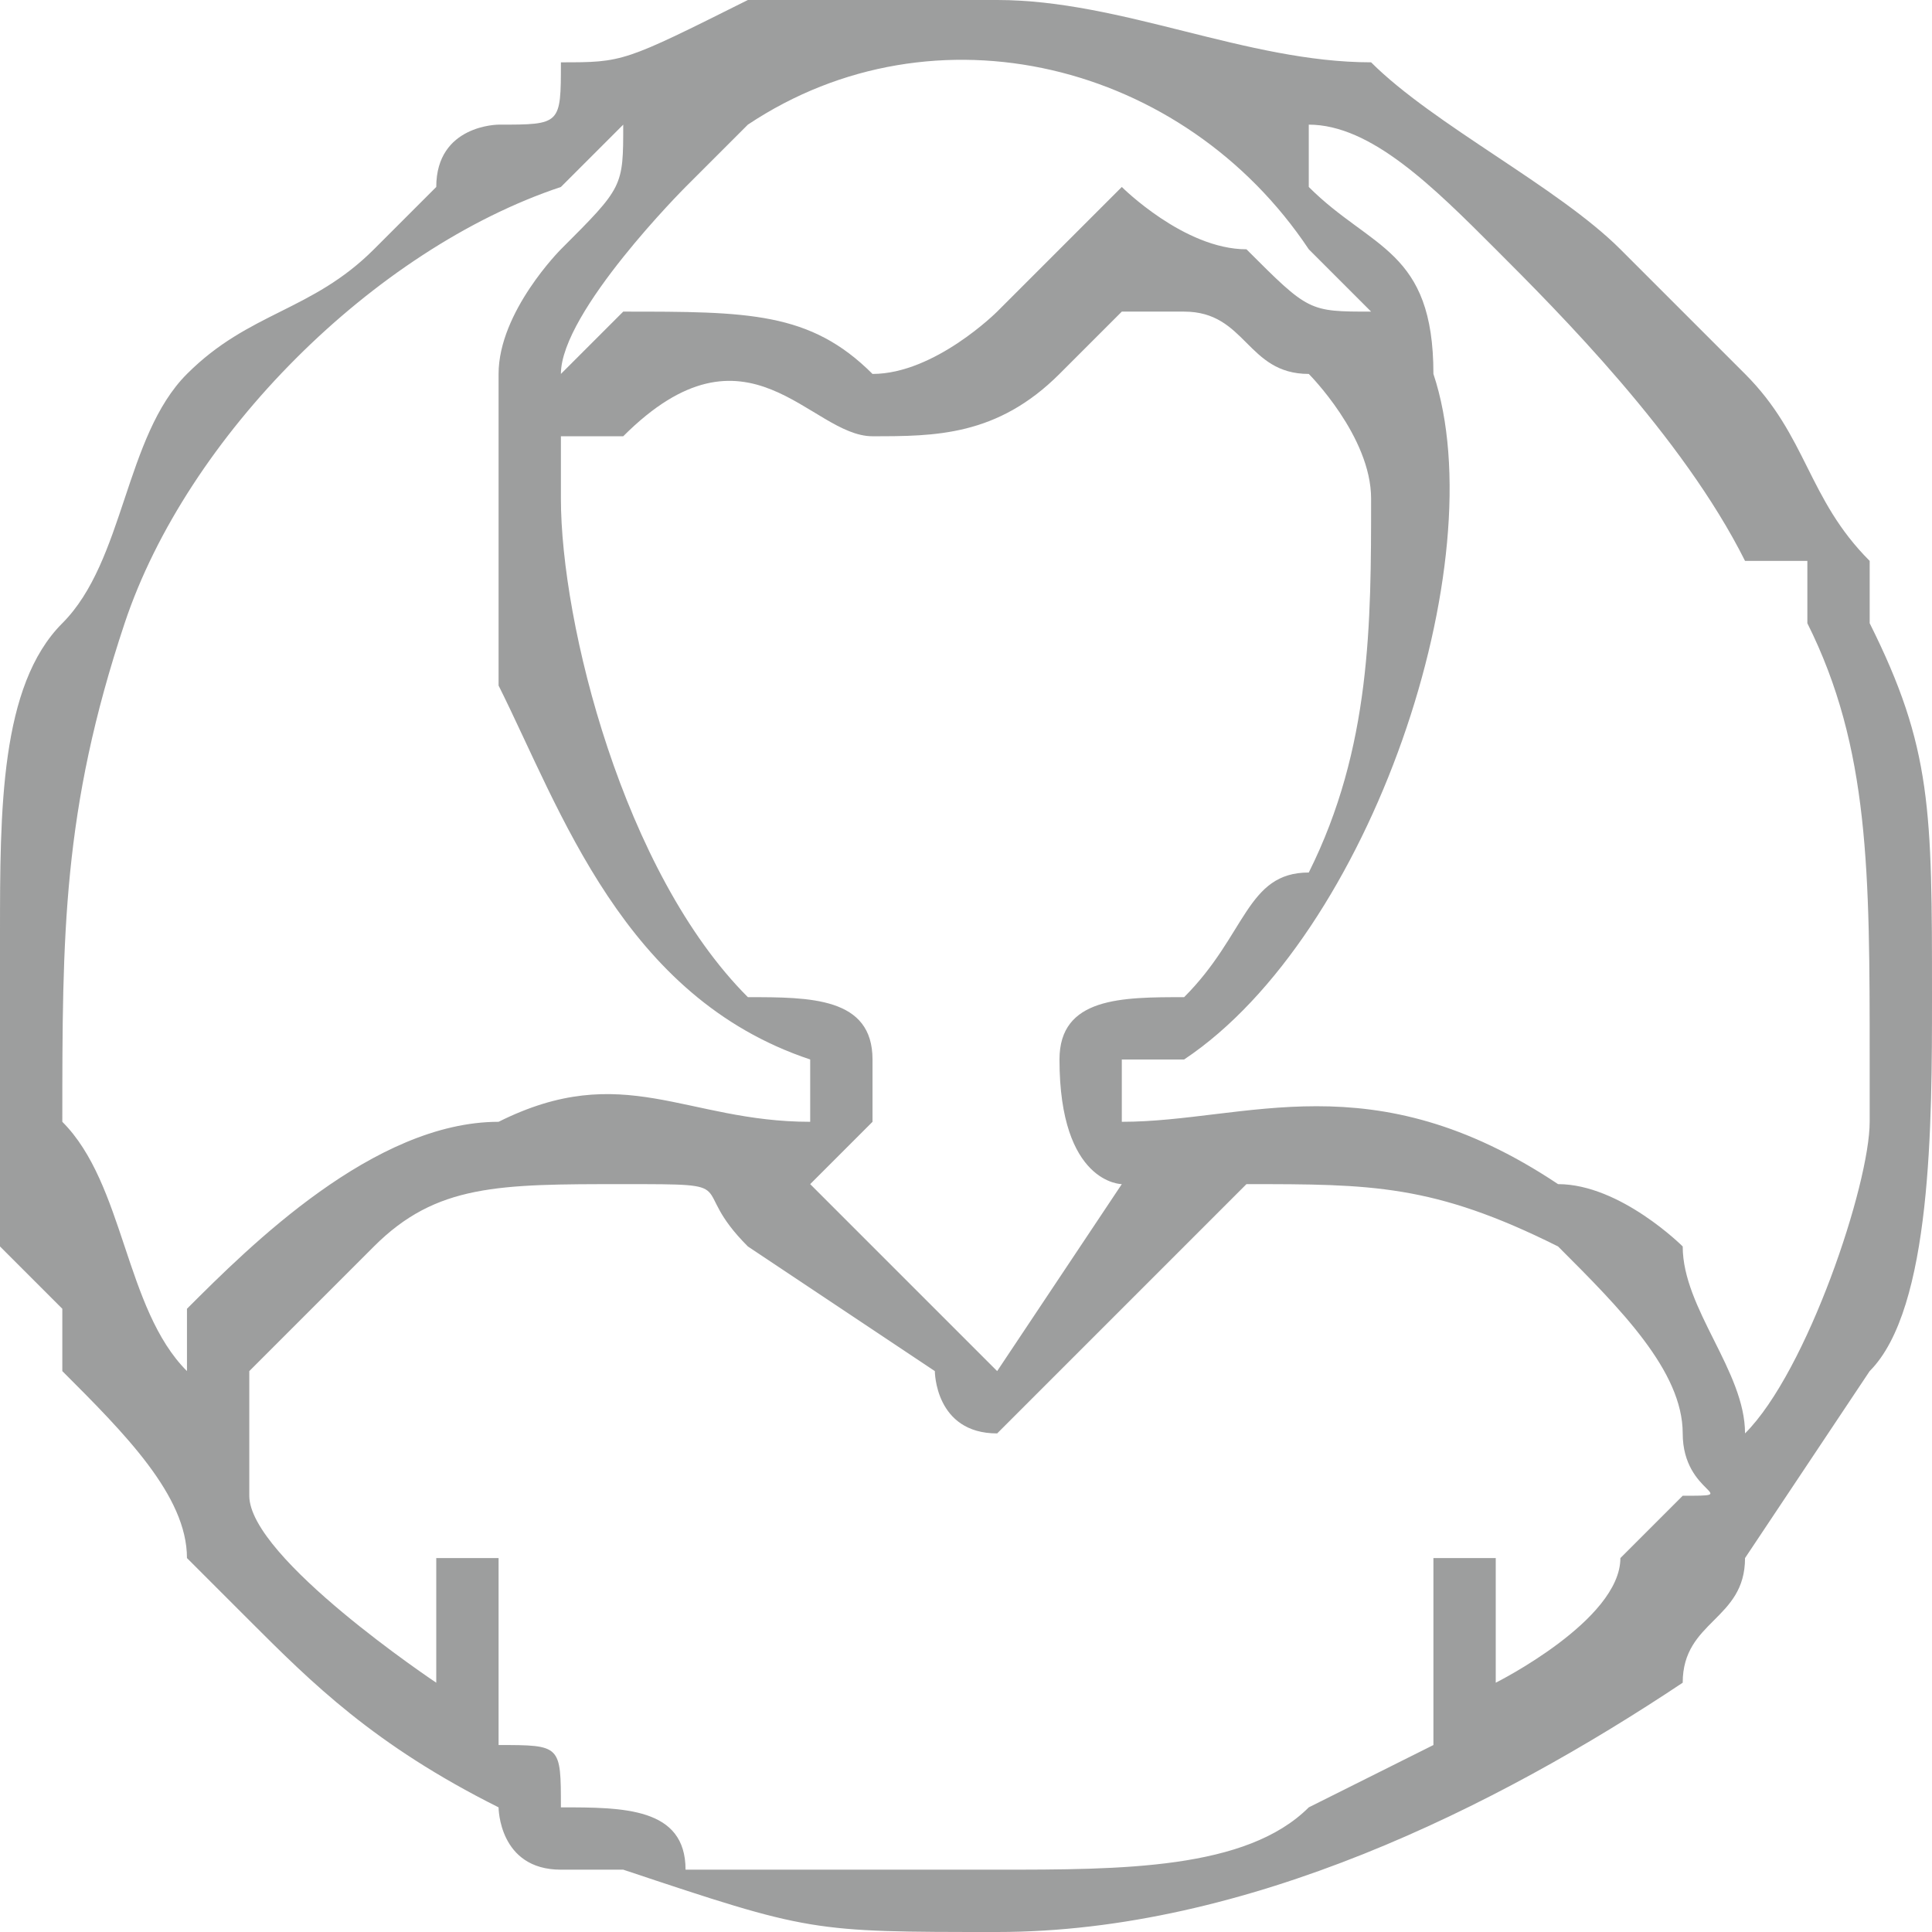
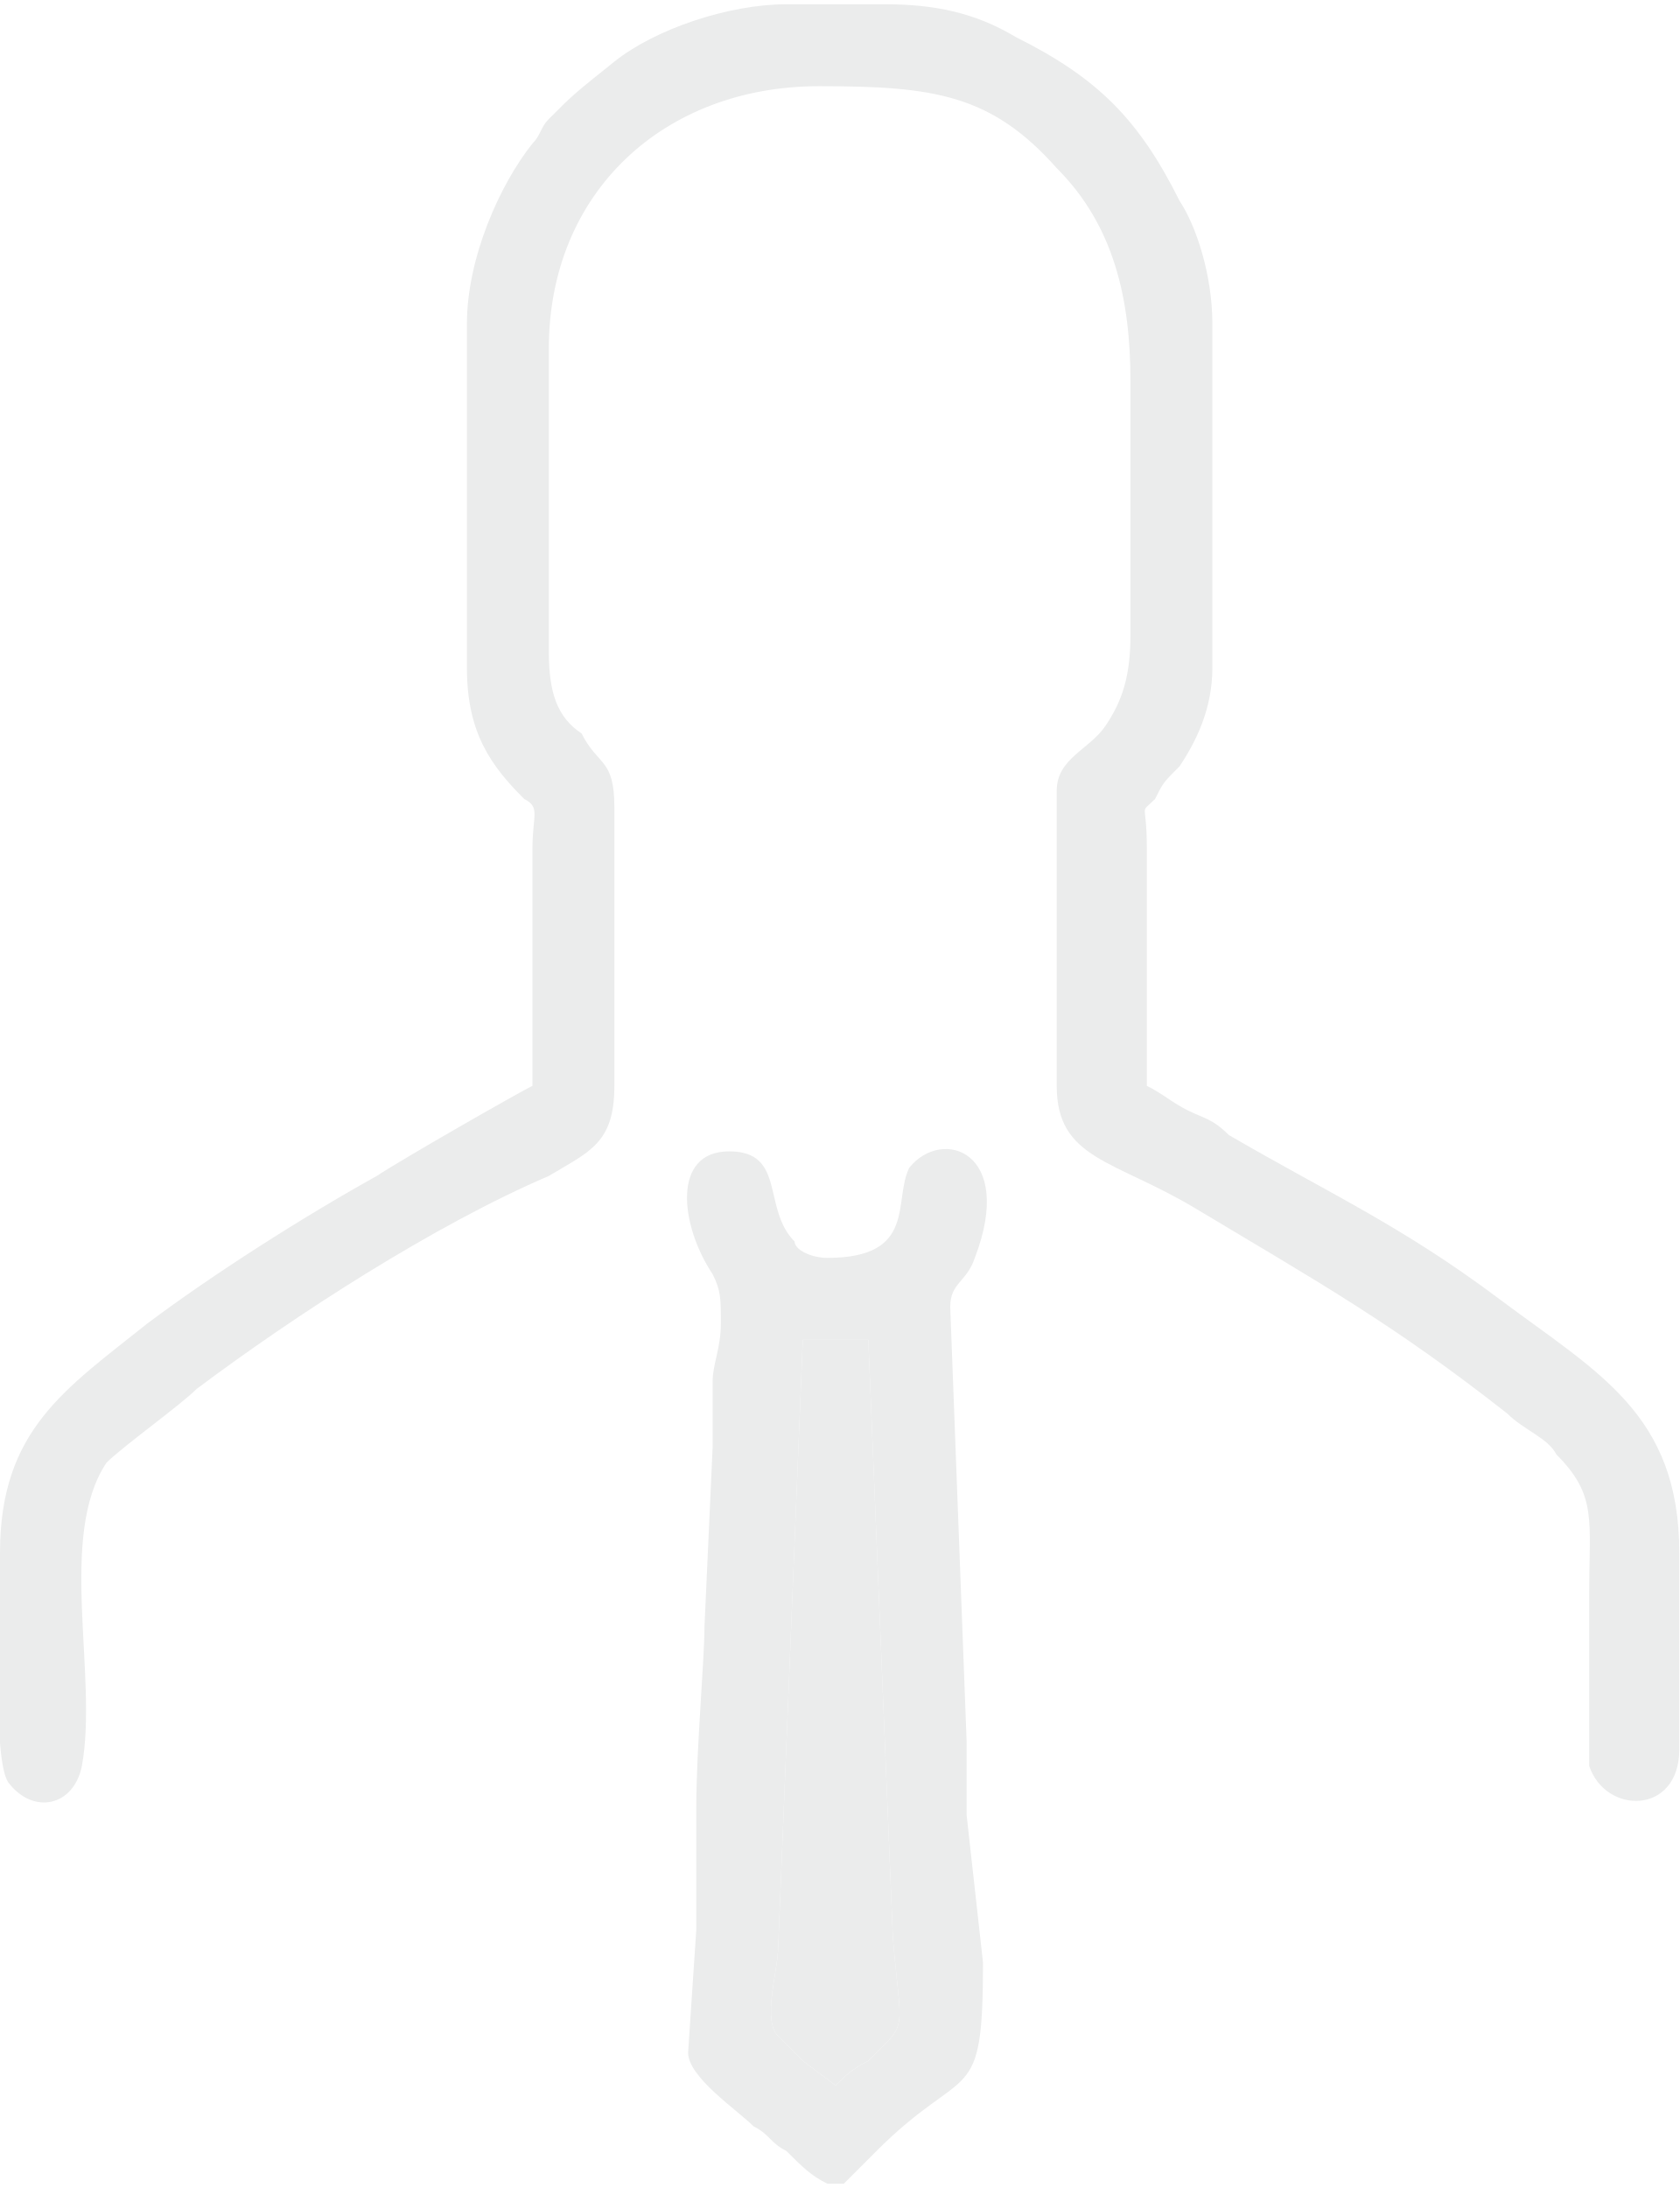
- <svg xmlns="http://www.w3.org/2000/svg" xml:space="preserve" width="7.08mm" height="7.08mm" version="1.1" style="shape-rendering:geometricPrecision; text-rendering:geometricPrecision; image-rendering:optimizeQuality; fill-rule:evenodd; clip-rule:evenodd" viewBox="0 0 31 31">
+ <svg xmlns="http://www.w3.org/2000/svg" xml:space="preserve" width="76px" height="99px" version="1.1" style="shape-rendering:geometricPrecision; text-rendering:geometricPrecision; image-rendering:optimizeQuality; fill-rule:evenodd; clip-rule:evenodd" viewBox="0 0 2.05 2.66">
  <defs>
    <style type="text/css">
   
-     .fil0 {fill:#9D9E9E}
+     .fil0 {fill:#EBECEC}
   
  </style>
  </defs>
  <g id="Capa_x0020_1">
-     <path class="fil0" d="M10 19c2,0 1,0 2,1l3 2c0,0 0,1 1,1 0,0 4,-4 4,-4 2,0 3,0 5,1 1,1 2,2 2,3 0,1 1,1 0,1l-1 1c0,1 -2,2 -2,2l0 -2 -1 0 0 3 -2 1c-1,1 -3,1 -5,1 -2,0 -3,0 -5,0 0,-1 -1,-1 -2,-1 0,-1 0,-1 -1,-1l0 -3 -1 0 0 2c0,0 -3,-2 -3,-3 0,0 0,0 0,0 0,-1 0,-1 0,-2 0,0 1,-1 1,-1 0,0 1,-1 1,-1 1,-1 2,-1 4,-1zm5 -19l1 0c2,0 4,1 6,1 1,1 3,2 4,3 1,1 1,1 2,2 1,1 1,2 2,3 0,0 0,0 0,1 1,2 1,3 1,6 0,2 0,5 -1,6l-2 3c0,1 -1,1 -1,2 -3,2 -7,4 -11,4l0 0c-3,0 -3,0 -6,-1 0,0 -1,0 -1,0 -1,0 -1,-1 -1,-1 -2,-1 -3,-2 -4,-3l-1 -1c0,-1 -1,-2 -2,-3 0,0 0,-1 0,-1l-1 -1c0,-2 0,-3 0,-4l0 0 0 -1 0 0c0,-2 0,-4 1,-5 1,-1 1,-3 2,-4 1,-1 2,-1 3,-2l1 -1c0,-1 1,-1 1,-1 1,0 1,0 1,-1 1,0 1,0 3,-1 1,0 2,0 3,0zm-6 8c0,0 0,0 0,-1 0,0 1,0 1,0 2,-2 3,0 4,0 1,0 2,0 3,-1 0,0 1,-1 1,-1 1,0 1,0 1,0 1,0 1,1 2,1 0,0 1,1 1,2 0,2 0,4 -1,6 -1,0 -1,1 -2,2 -1,0 -2,0 -2,1 0,2 1,2 1,2l-2 3 -3 -3c0,0 0,0 0,0 0,0 1,-1 1,-1 0,0 0,0 0,-1 0,-1 -1,-1 -2,-1 -2,-2 -3,-6 -3,-8zm0 -2l0 0zm0 0c0,-1 2,-3 2,-3 1,-1 1,-1 1,-1 3,-2 7,-1 9,2 0,0 1,1 1,1 -1,0 -1,0 -2,-1 -1,0 -2,-1 -2,-1 -1,1 -1,1 -2,2 0,0 -1,1 -2,1 -1,-1 -2,-1 -4,-1 0,0 -1,1 -1,1zm12 -4c1,0 2,1 3,2 1,1 3,3 4,5 0,0 1,0 1,0 0,1 0,1 0,1 1,2 1,4 1,7 0,0 0,1 0,1 0,1 -1,4 -2,5 0,0 0,0 0,0 0,-1 -1,-2 -1,-3 0,0 -1,-1 -2,-1 -3,-2 -5,-1 -7,-1 0,-1 0,-1 0,-1 0,0 0,0 0,0 0,0 1,0 1,0 0,0 0,0 0,0 3,-2 5,-8 4,-11 0,-2 -1,-2 -2,-3 0,-1 0,-1 0,-1zm-11 0c0,1 0,1 -1,2 0,0 -1,1 -1,2 0,1 0,3 0,5 1,2 2,5 5,6l0 0c0,0 0,0 0,1 -2,0 -3,-1 -5,0 -2,0 -4,2 -5,3 0,1 0,1 0,2l0 -1c-1,-1 -1,-3 -2,-4 0,-3 0,-5 1,-8 1,-3 4,-6 7,-7 0,0 1,-1 1,-1zm11 0l0 0zm-11 0l0 0z" />
+     <g id="_1975879259088">
+       <path class="fil0" d="M0.57 0.39l0 0.42c0,0.08 0.03,0.12 0.07,0.16 0.02,0.01 0.01,0.02 0.01,0.06 0,0.1 0,0.19 0,0.29 -0.02,0.01 -0.16,0.09 -0.19,0.11 -0.09,0.05 -0.2,0.12 -0.28,0.18 -0.1,0.08 -0.18,0.13 -0.18,0.28 0,0.06 -0.01,0.25 0.01,0.28 0.03,0.04 0.08,0.03 0.09,-0.02 0.02,-0.11 -0.03,-0.28 0.03,-0.37 0.02,-0.02 0.09,-0.07 0.11,-0.09 0.12,-0.09 0.29,-0.2 0.43,-0.26 0.05,-0.03 0.08,-0.04 0.08,-0.11l0 -0.34c0,-0.06 -0.02,-0.05 -0.04,-0.09 -0.03,-0.02 -0.04,-0.05 -0.04,-0.1l0 -0.37c0,-0.19 0.14,-0.32 0.33,-0.32 0.14,0 0.21,0.01 0.29,0.1 0.07,0.07 0.09,0.16 0.09,0.26l0 0.31c0,0.05 -0.01,0.08 -0.03,0.11 -0.02,0.03 -0.06,0.04 -0.06,0.08l0 0.36c0,0.09 0.07,0.09 0.17,0.15 0.15,0.09 0.24,0.14 0.38,0.25 0.02,0.02 0.05,0.03 0.06,0.05 0.05,0.05 0.04,0.08 0.04,0.17 0,0.04 0,0.18 0,0.21 0.02,0.06 0.11,0.06 0.11,-0.02l0 -0.24c0,-0.17 -0.1,-0.22 -0.22,-0.31 -0.12,-0.09 -0.21,-0.13 -0.33,-0.2 -0.02,-0.02 -0.03,-0.02 -0.05,-0.03 -0.02,-0.01 -0.03,-0.02 -0.05,-0.03 0,-0.09 0,-0.19 0,-0.29 0,-0.06 -0.01,-0.04 0.01,-0.06 0.01,-0.02 0.01,-0.02 0.03,-0.04 0.02,-0.03 0.04,-0.07 0.04,-0.12l0 -0.42c0,-0.06 -0.02,-0.12 -0.04,-0.15 -0.05,-0.1 -0.1,-0.15 -0.2,-0.2 -0.05,-0.03 -0.1,-0.04 -0.16,-0.04l-0.12 0c-0.07,0 -0.16,0.03 -0.21,0.07 -0.05,0.04 -0.05,0.04 -0.08,0.07 -0.01,0.01 -0.01,0.02 -0.02,0.03 -0.04,0.05 -0.08,0.14 -0.08,0.22z" />
+       <path class="fil0" d="M0.98 1.63l0.08 0 0.03 0.73c0.01,0.12 0.02,0.1 -0.03,0.15 -0.02,0.01 -0.03,0.02 -0.04,0.03l-0.04 -0.03c-0.01,-0.01 -0.02,-0.02 -0.03,-0.03 -0.02,-0.02 0,-0.08 0,-0.11l0.03 -0.74zm0.05 1.03l-0.02 0c-0.02,-0.01 -0.03,-0.02 -0.05,-0.04 -0.02,-0.01 -0.02,-0.02 -0.04,-0.03 -0.02,-0.02 -0.08,-0.06 -0.08,-0.09l0.01 -0.15c0,-0.02 0,-0.05 0,-0.08 0,-0.02 0,-0.04 0,-0.07 0,-0.07 0.01,-0.18 0.01,-0.22l0.01 -0.22c0,-0.03 0,-0.05 0,-0.08 0,-0.02 0.01,-0.04 0.01,-0.07 0,-0.03 0,-0.04 -0.01,-0.06 -0.04,-0.06 -0.05,-0.15 0.02,-0.15 0.07,0 0.04,0.07 0.08,0.11 0,0.01 0.02,0.02 0.04,0.02 0.11,0 0.08,-0.07 0.1,-0.11 0.04,-0.05 0.13,-0.02 0.08,0.11 -0.01,0.03 -0.03,0.03 -0.03,0.06l0.02 0.53c0,0.03 0,0.05 0,0.09l0.02 0.18c0,0.18 -0.02,0.12 -0.13,0.23 -0.02,0.02 -0.03,0.03 -0.04,0.04z" />
+       <path class="fil0" d="M0.95 2.37c0,0.03 -0.02,0.09 0,0.11 0.01,0.01 0.02,0.02 0.03,0.03l0.04 0.03c0.01,-0.01 0.02,-0.02 0.04,-0.03 0.05,-0.05 0.04,-0.03 0.03,-0.15l-0.03 -0.73 -0.08 0 -0.03 0.74z" />
+     </g>
  </g>
</svg>
